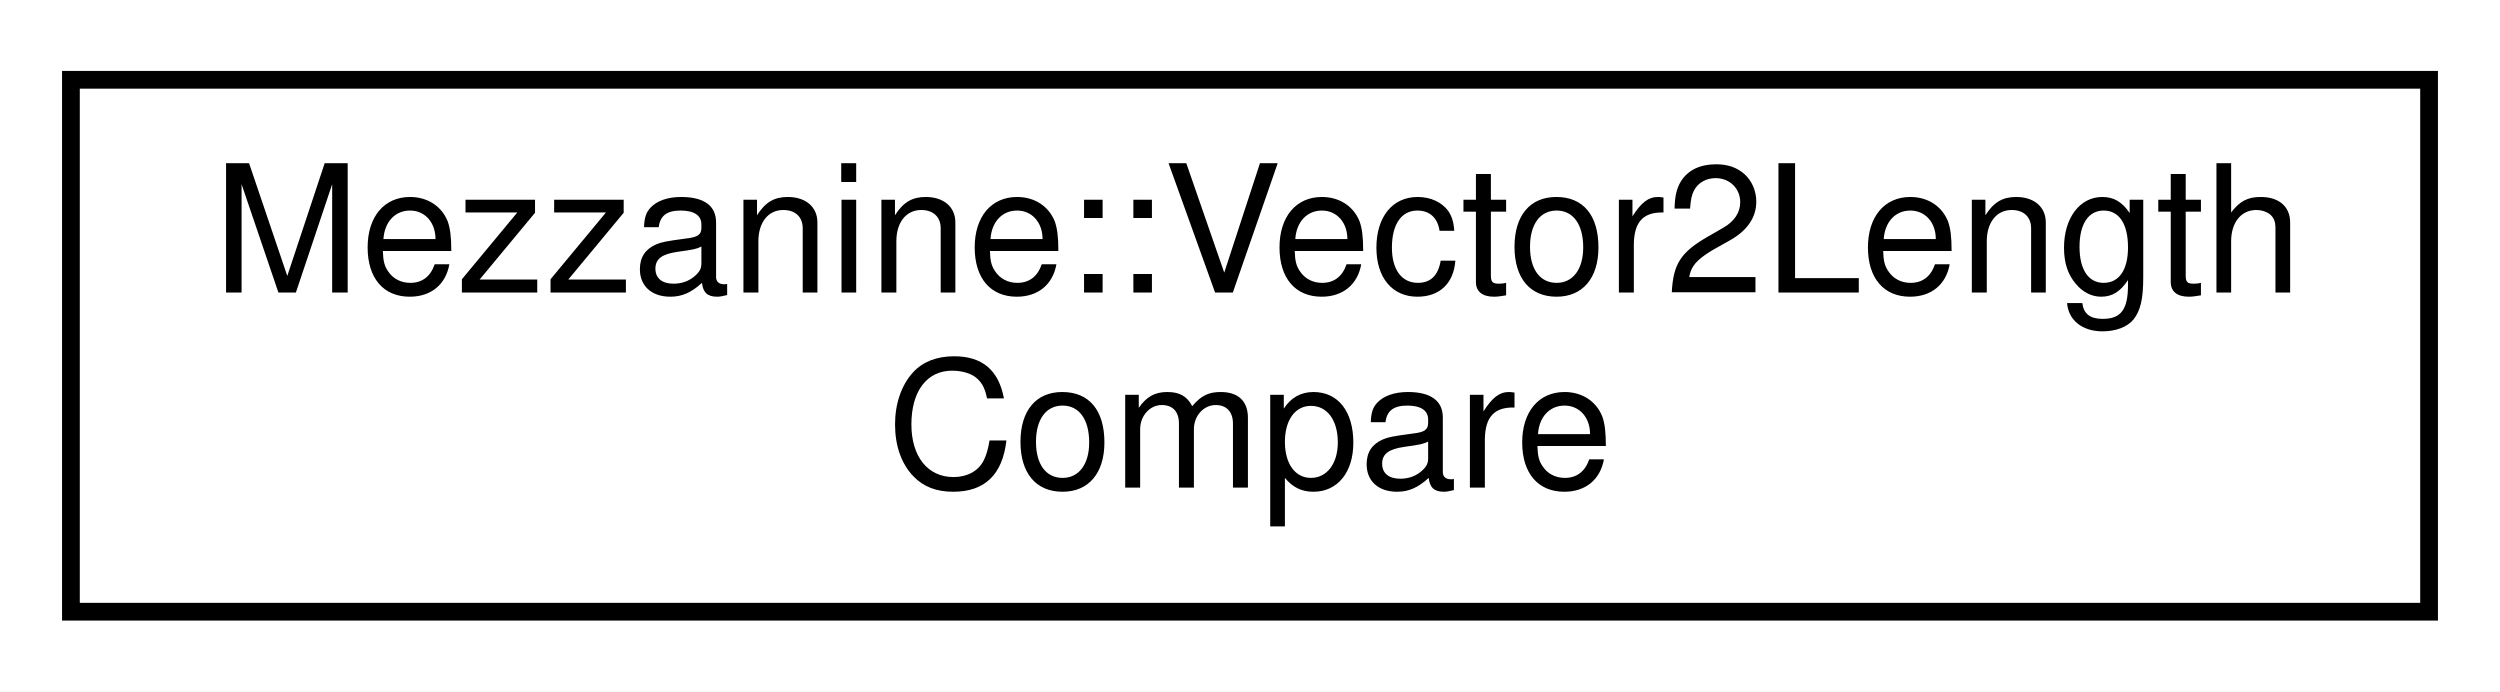
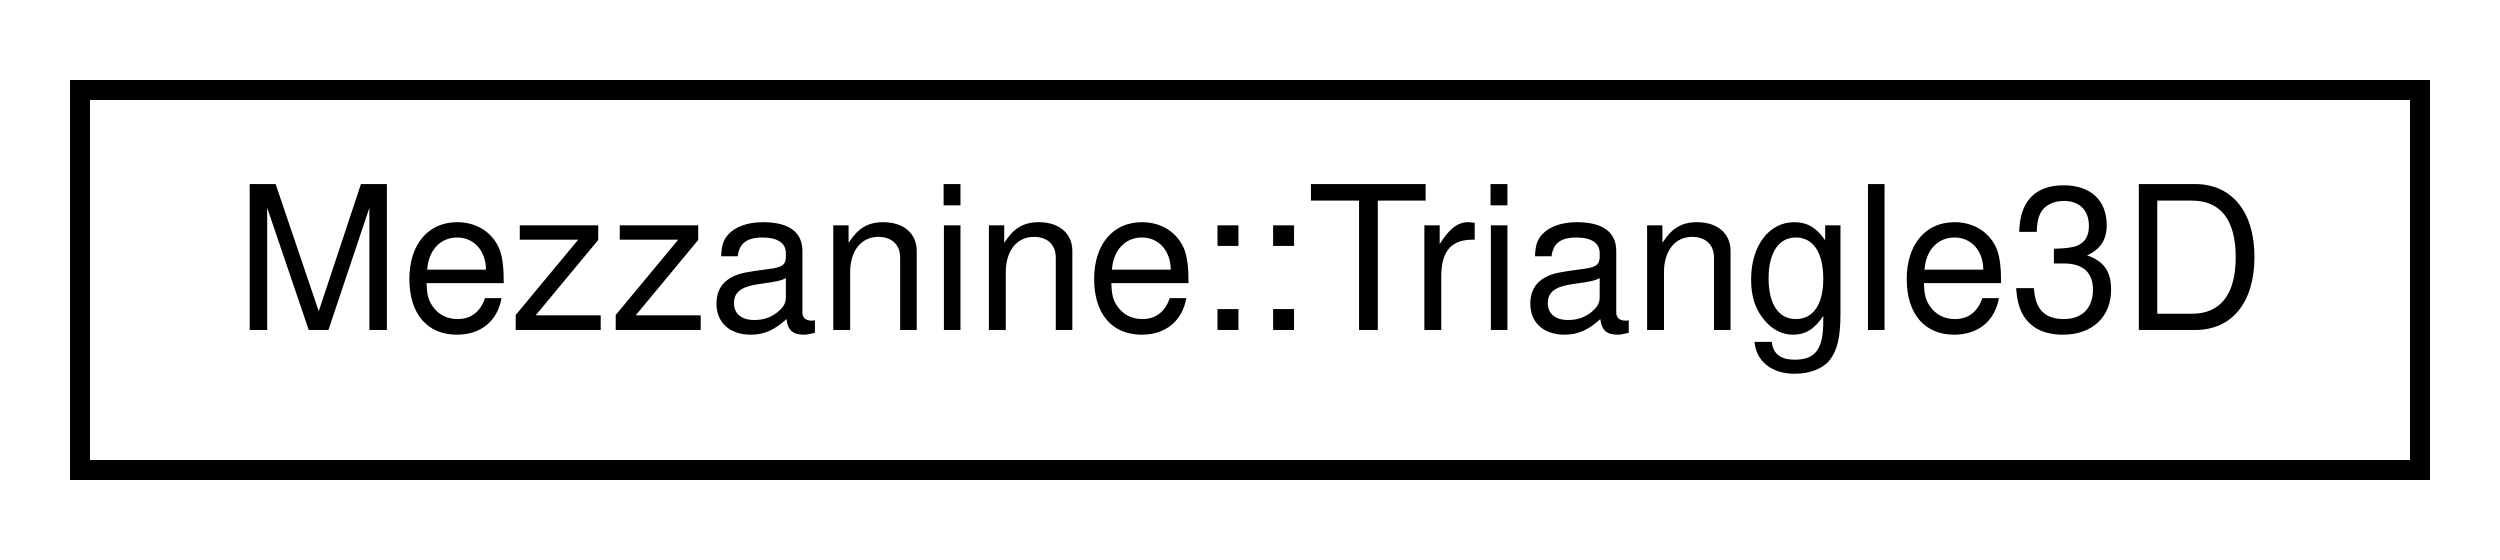
- <svg xmlns="http://www.w3.org/2000/svg" xmlns:xlink="http://www.w3.org/1999/xlink" width="141pt" height="39pt" viewBox="0.00 0.00 141.00 39.00">
-   <g id="graph0" class="graph" transform="scale(1 1) rotate(0) translate(4 35)">
-     <polygon fill="white" stroke="none" points="-4,4 -4,-35 137,-35 137,4 -4,4" />
+ <svg xmlns="http://www.w3.org/2000/svg" xmlns:xlink="http://www.w3.org/1999/xlink" width="125pt" height="28pt" viewBox="0.00 0.00 125.00 28.00">
+   <g id="graph0" class="graph" transform="scale(1 1) rotate(0) translate(4 24)">
+     <polygon fill="white" stroke="none" points="-4,4 -4,-24 121,-24 121,4 -4,4" />
    <g id="node1" class="node">
      <g id="a_node1">
-         <a xlink:href="classMezzanine_1_1Vector2LengthCompare.html" target="_top" xlink:title="A compare fuctor that uses vector length. ">
-           <polygon fill="white" stroke="black" points="0,-0.5 0,-30.5 133,-30.5 133,-0.5 0,-0.5" />
-           <text text-anchor="start" x="8" y="-18.5" font-family="Helvetica,sans-Serif" font-size="10.00">Mezzanine::Vector2Length</text>
-           <text text-anchor="middle" x="66.5" y="-7.5" font-family="Helvetica,sans-Serif" font-size="10.00">Compare</text>
+         <a xlink:href="classMezzanine_1_1Triangle3D.html" target="_top" xlink:title="A geometry math class for expressing a triangle in 3D space. ">
+           <polygon fill="white" stroke="black" points="0,-0.5 0,-19.5 117,-19.5 117,-0.5 0,-0.5" />
+           <text text-anchor="middle" x="58.5" y="-7.5" font-family="Helvetica,sans-Serif" font-size="10.00">Mezzanine::Triangle3D</text>
        </a>
      </g>
    </g>
  </g>
</svg>
